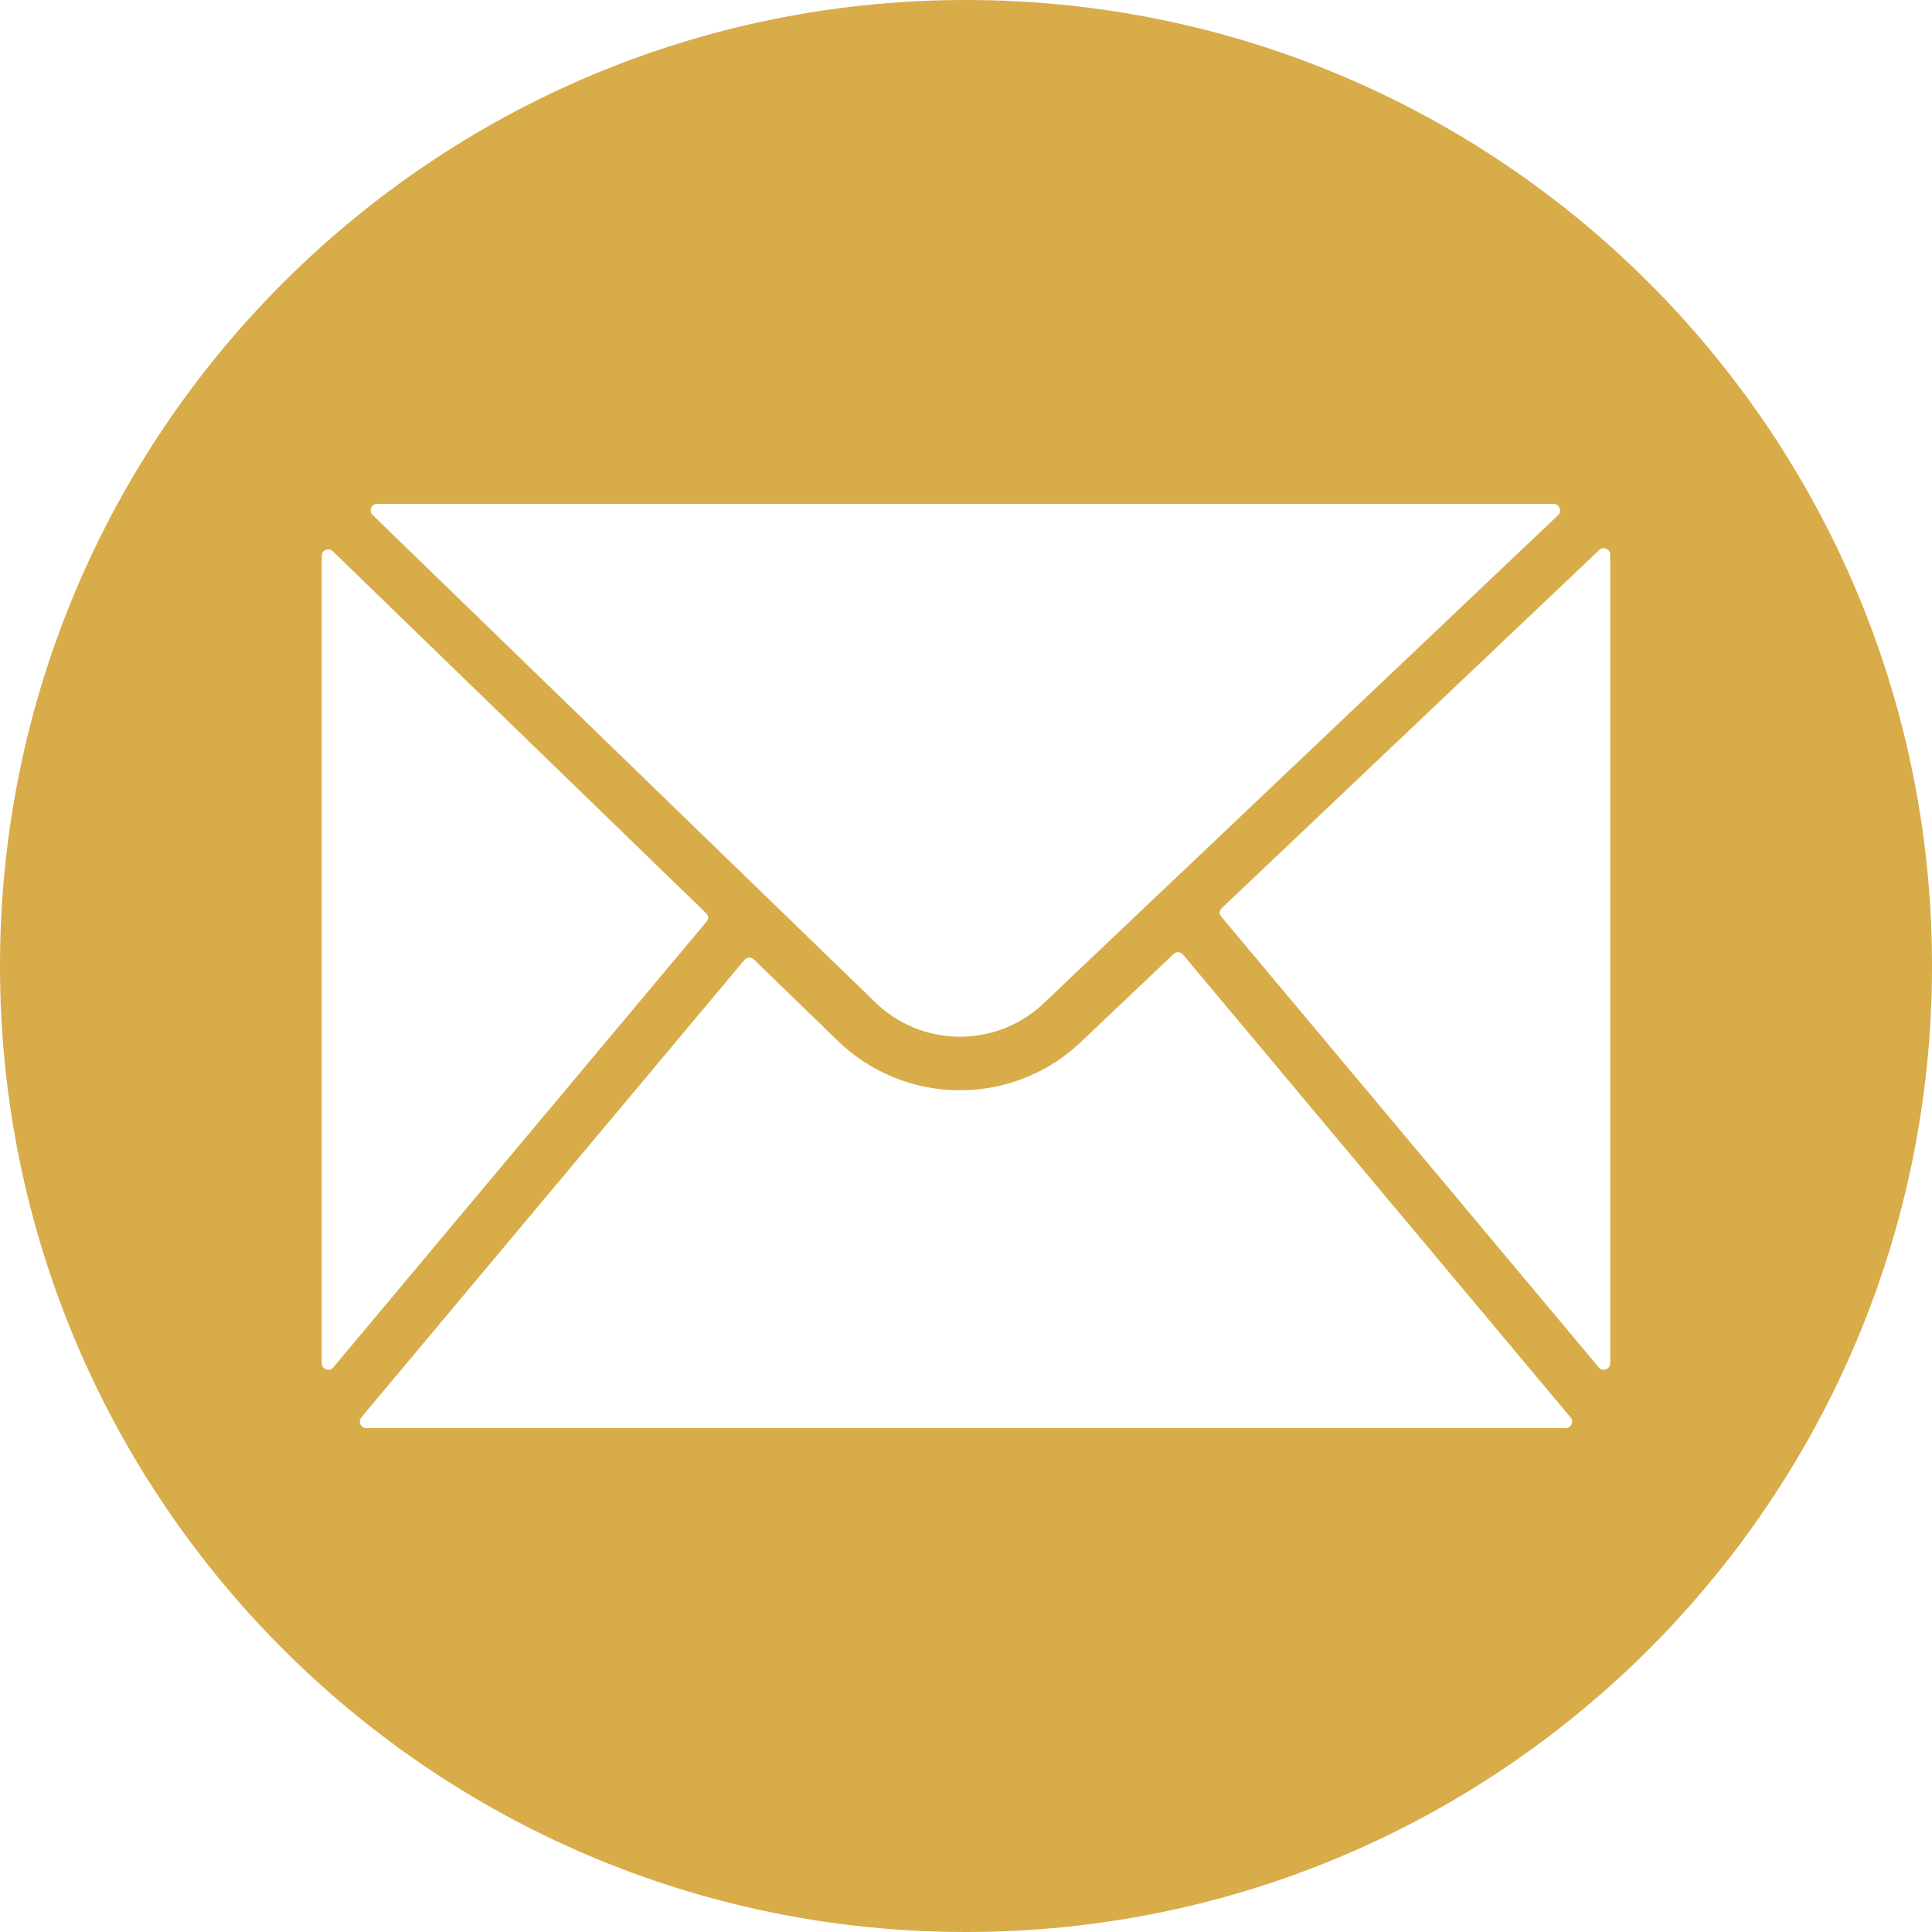
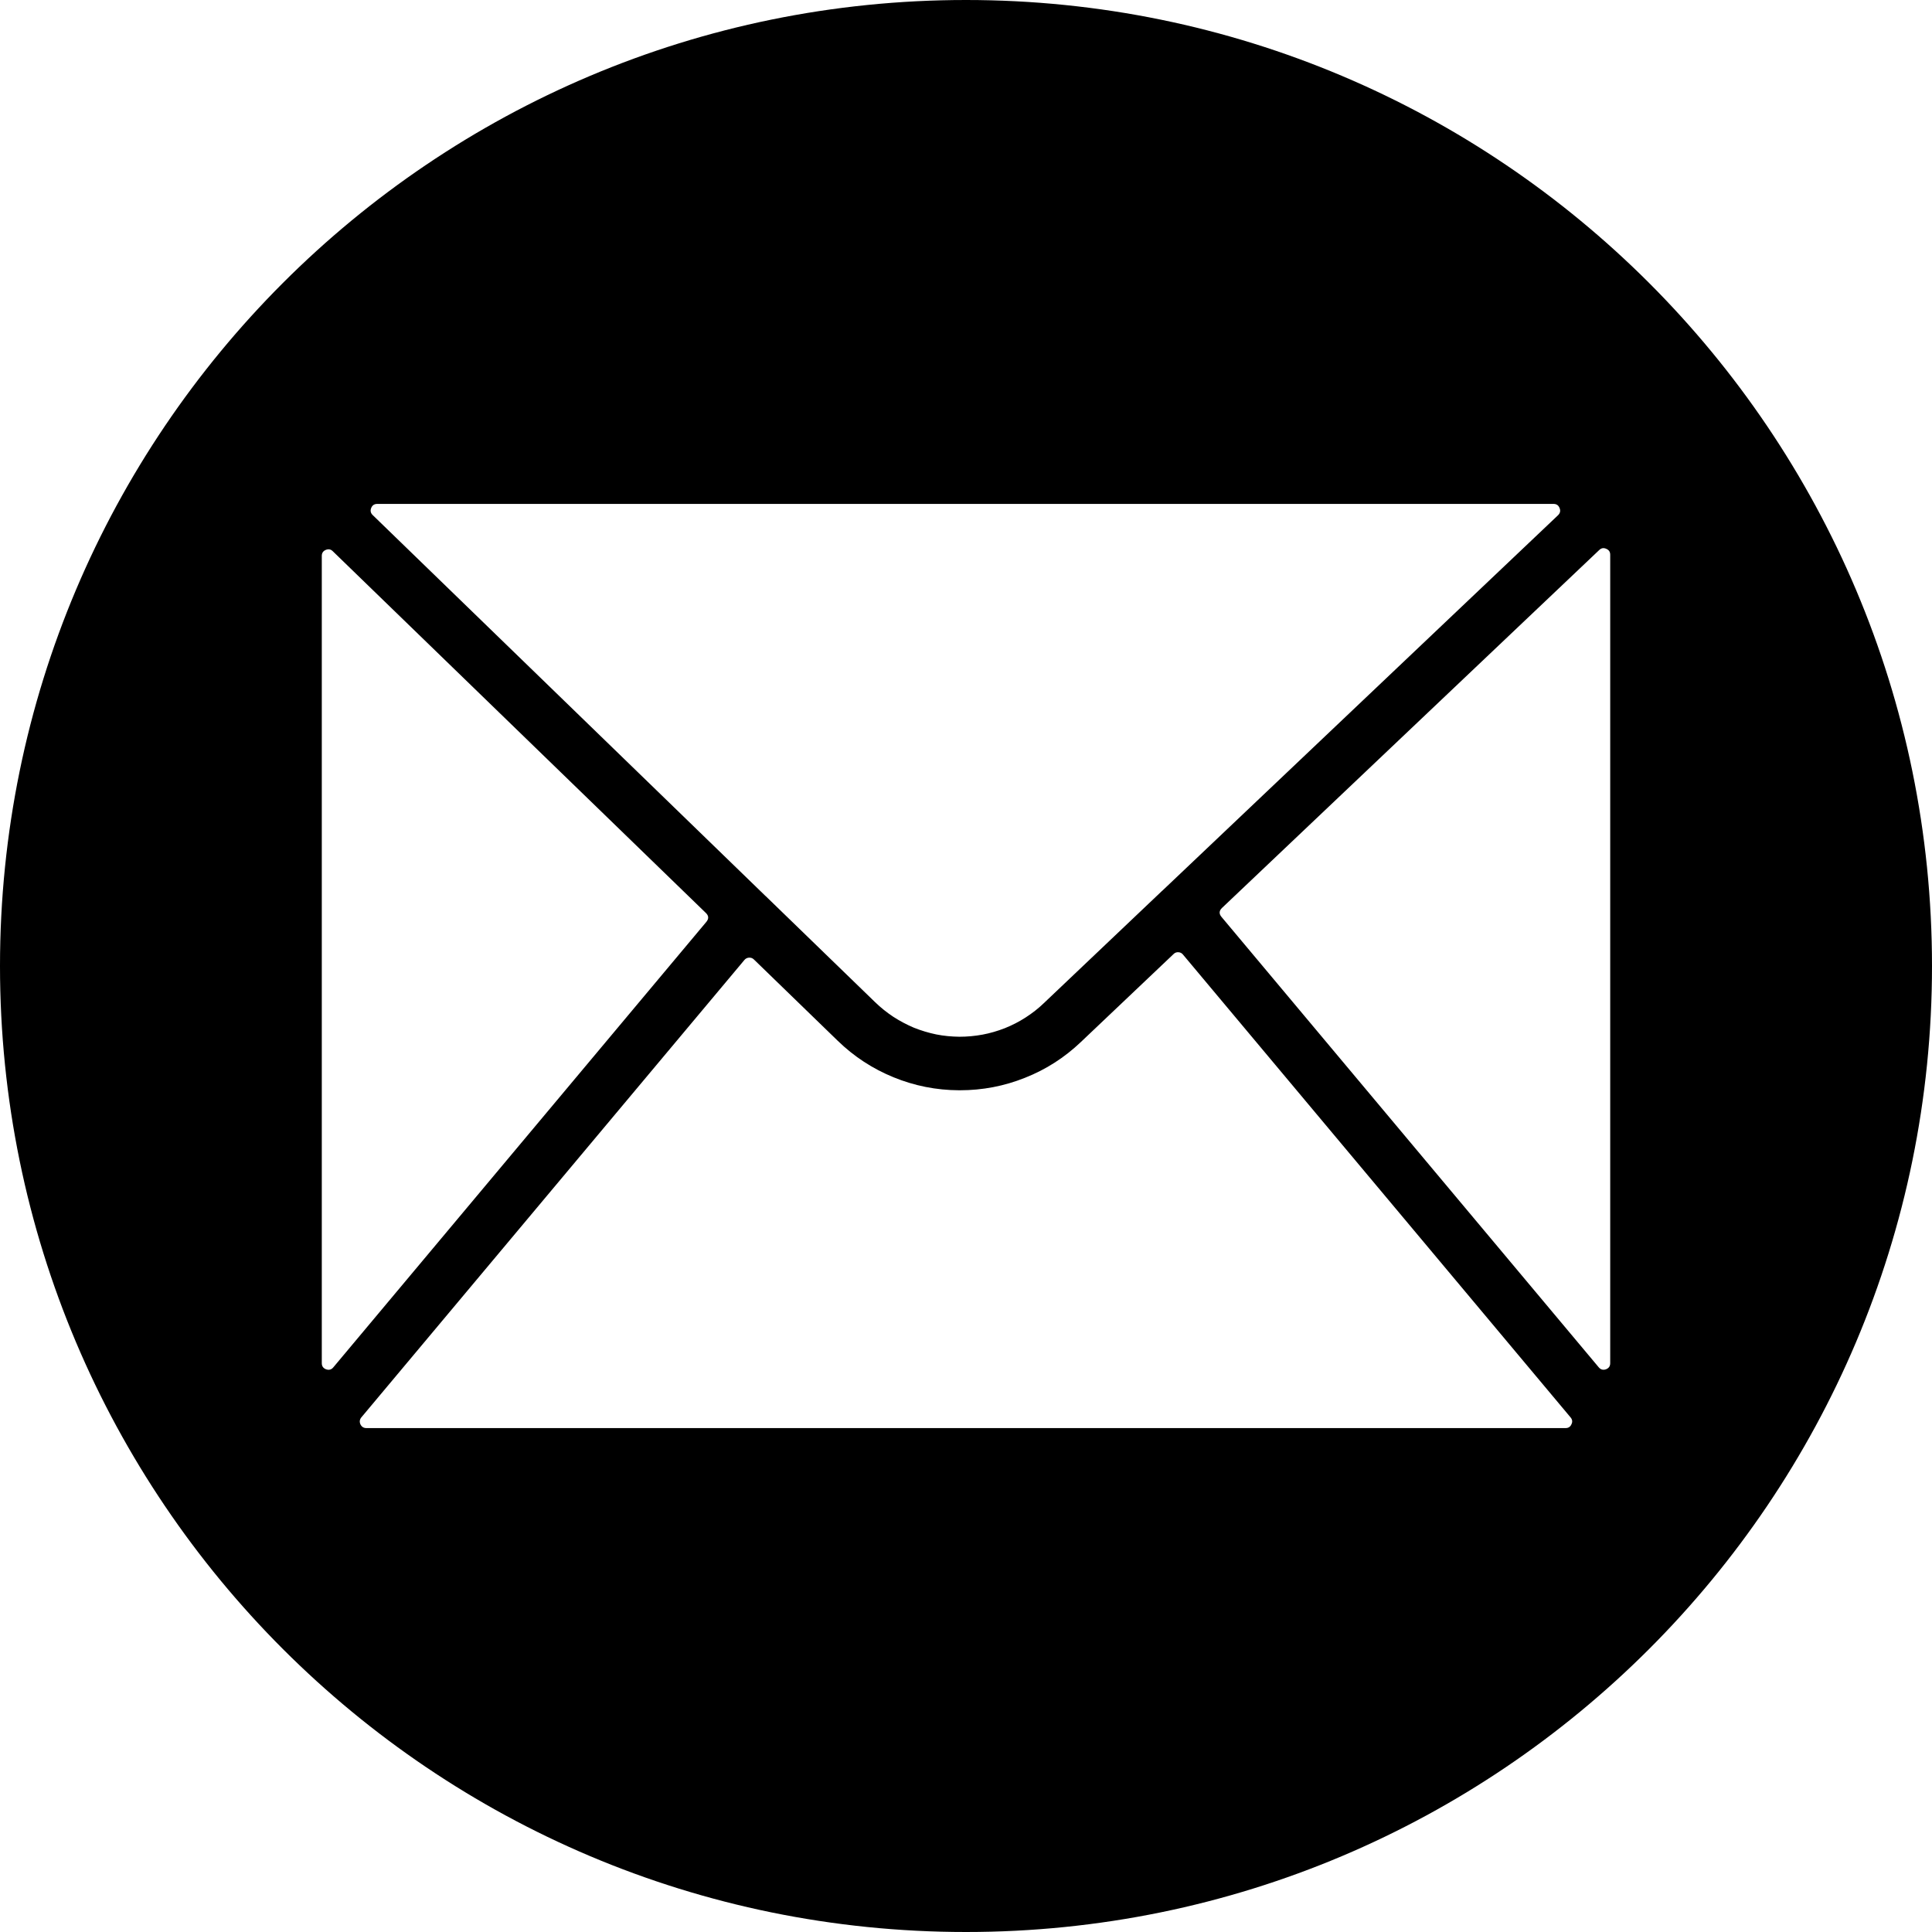
<svg xmlns="http://www.w3.org/2000/svg" width="100" zoomAndPan="magnify" viewBox="0 0 75 75" height="100" preserveAspectRatio="xMidYMid meet" version="1.0">
-   <path fill="#d8ac49" d="M 37.5 0 C 16.789 0 0 16.789 0 37.5 C 0 58.211 16.789 75 37.5 75 C 58.211 75 75 58.211 75 37.5 C 75 16.789 58.211 0 37.5 0 Z M 14.645 19.562 L 60.309 19.562 C 60.422 19.562 60.5 19.613 60.543 19.723 C 60.586 19.828 60.566 19.918 60.484 20 L 45.133 34.566 L 45.105 34.59 L 40.523 38.941 C 40.305 39.152 40.066 39.336 39.812 39.5 C 39.559 39.664 39.289 39.801 39.008 39.914 C 38.727 40.023 38.438 40.109 38.141 40.164 C 37.844 40.219 37.543 40.246 37.242 40.246 C 36.938 40.242 36.641 40.215 36.344 40.156 C 36.047 40.094 35.758 40.008 35.477 39.895 C 35.199 39.777 34.934 39.637 34.68 39.473 C 34.426 39.305 34.191 39.117 33.973 38.906 L 29.73 34.793 C 29.723 34.785 29.715 34.777 29.707 34.773 L 14.469 19.996 C 14.387 19.918 14.367 19.824 14.41 19.719 C 14.453 19.613 14.531 19.562 14.645 19.562 Z M 12.492 52.918 L 12.492 21.578 C 12.492 21.469 12.543 21.391 12.645 21.348 C 12.75 21.305 12.84 21.32 12.918 21.398 L 27.402 35.441 C 27.516 35.551 27.52 35.664 27.422 35.785 L 12.938 53.082 C 12.863 53.172 12.77 53.195 12.656 53.156 C 12.547 53.113 12.492 53.035 12.492 52.918 Z M 60.777 55.438 L 14.223 55.438 C 14.113 55.438 14.039 55.387 13.992 55.293 C 13.949 55.195 13.961 55.105 14.027 55.023 L 28.898 37.266 C 28.945 37.211 29.004 37.18 29.078 37.176 C 29.152 37.172 29.215 37.195 29.266 37.246 L 32.52 40.402 C 33.152 41.016 33.875 41.488 34.688 41.82 C 35.5 42.152 36.348 42.32 37.227 42.324 L 37.266 42.324 C 38.137 42.324 38.98 42.164 39.789 41.84 C 40.602 41.52 41.324 41.055 41.957 40.453 L 45.559 37.035 C 45.609 36.984 45.672 36.961 45.746 36.965 C 45.816 36.969 45.879 37 45.922 37.055 L 60.969 55.023 C 61.039 55.105 61.051 55.195 61.004 55.289 C 60.961 55.387 60.887 55.438 60.777 55.438 Z M 62.508 52.918 C 62.508 53.035 62.453 53.113 62.344 53.156 C 62.23 53.195 62.137 53.168 62.062 53.078 L 47.418 35.594 C 47.316 35.473 47.324 35.355 47.438 35.246 L 62.082 21.352 C 62.164 21.273 62.254 21.258 62.355 21.305 C 62.457 21.348 62.508 21.422 62.508 21.535 Z M 62.508 52.918 " fill-opacity="1" fill-rule="nonzero" />
+   <path fill="currentColor" d="M 37.5 0 C 16.789 0 0 16.789 0 37.5 C 0 58.211 16.789 75 37.5 75 C 58.211 75 75 58.211 75 37.5 C 75 16.789 58.211 0 37.5 0 Z M 14.645 19.562 L 60.309 19.562 C 60.422 19.562 60.5 19.613 60.543 19.723 C 60.586 19.828 60.566 19.918 60.484 20 L 45.133 34.566 L 45.105 34.59 L 40.523 38.941 C 40.305 39.152 40.066 39.336 39.812 39.5 C 39.559 39.664 39.289 39.801 39.008 39.914 C 38.727 40.023 38.438 40.109 38.141 40.164 C 37.844 40.219 37.543 40.246 37.242 40.246 C 36.938 40.242 36.641 40.215 36.344 40.156 C 36.047 40.094 35.758 40.008 35.477 39.895 C 35.199 39.777 34.934 39.637 34.68 39.473 C 34.426 39.305 34.191 39.117 33.973 38.906 L 29.73 34.793 C 29.723 34.785 29.715 34.777 29.707 34.773 L 14.469 19.996 C 14.387 19.918 14.367 19.824 14.41 19.719 C 14.453 19.613 14.531 19.562 14.645 19.562 Z M 12.492 52.918 L 12.492 21.578 C 12.492 21.469 12.543 21.391 12.645 21.348 C 12.75 21.305 12.84 21.32 12.918 21.398 L 27.402 35.441 C 27.516 35.551 27.52 35.664 27.422 35.785 L 12.938 53.082 C 12.863 53.172 12.77 53.195 12.656 53.156 C 12.547 53.113 12.492 53.035 12.492 52.918 Z M 60.777 55.438 L 14.223 55.438 C 14.113 55.438 14.039 55.387 13.992 55.293 C 13.949 55.195 13.961 55.105 14.027 55.023 L 28.898 37.266 C 28.945 37.211 29.004 37.18 29.078 37.176 C 29.152 37.172 29.215 37.195 29.266 37.246 L 32.52 40.402 C 33.152 41.016 33.875 41.488 34.688 41.82 C 35.5 42.152 36.348 42.32 37.227 42.324 L 37.266 42.324 C 38.137 42.324 38.98 42.164 39.789 41.84 C 40.602 41.52 41.324 41.055 41.957 40.453 L 45.559 37.035 C 45.609 36.984 45.672 36.961 45.746 36.965 C 45.816 36.969 45.879 37 45.922 37.055 L 60.969 55.023 C 61.039 55.105 61.051 55.195 61.004 55.289 C 60.961 55.387 60.887 55.438 60.777 55.438 Z M 62.508 52.918 C 62.508 53.035 62.453 53.113 62.344 53.156 C 62.23 53.195 62.137 53.168 62.062 53.078 L 47.418 35.594 C 47.316 35.473 47.324 35.355 47.438 35.246 L 62.082 21.352 C 62.164 21.273 62.254 21.258 62.355 21.305 C 62.457 21.348 62.508 21.422 62.508 21.535 Z M 62.508 52.918 " fill-opacity="1" fill-rule="nonzero" />
</svg>
